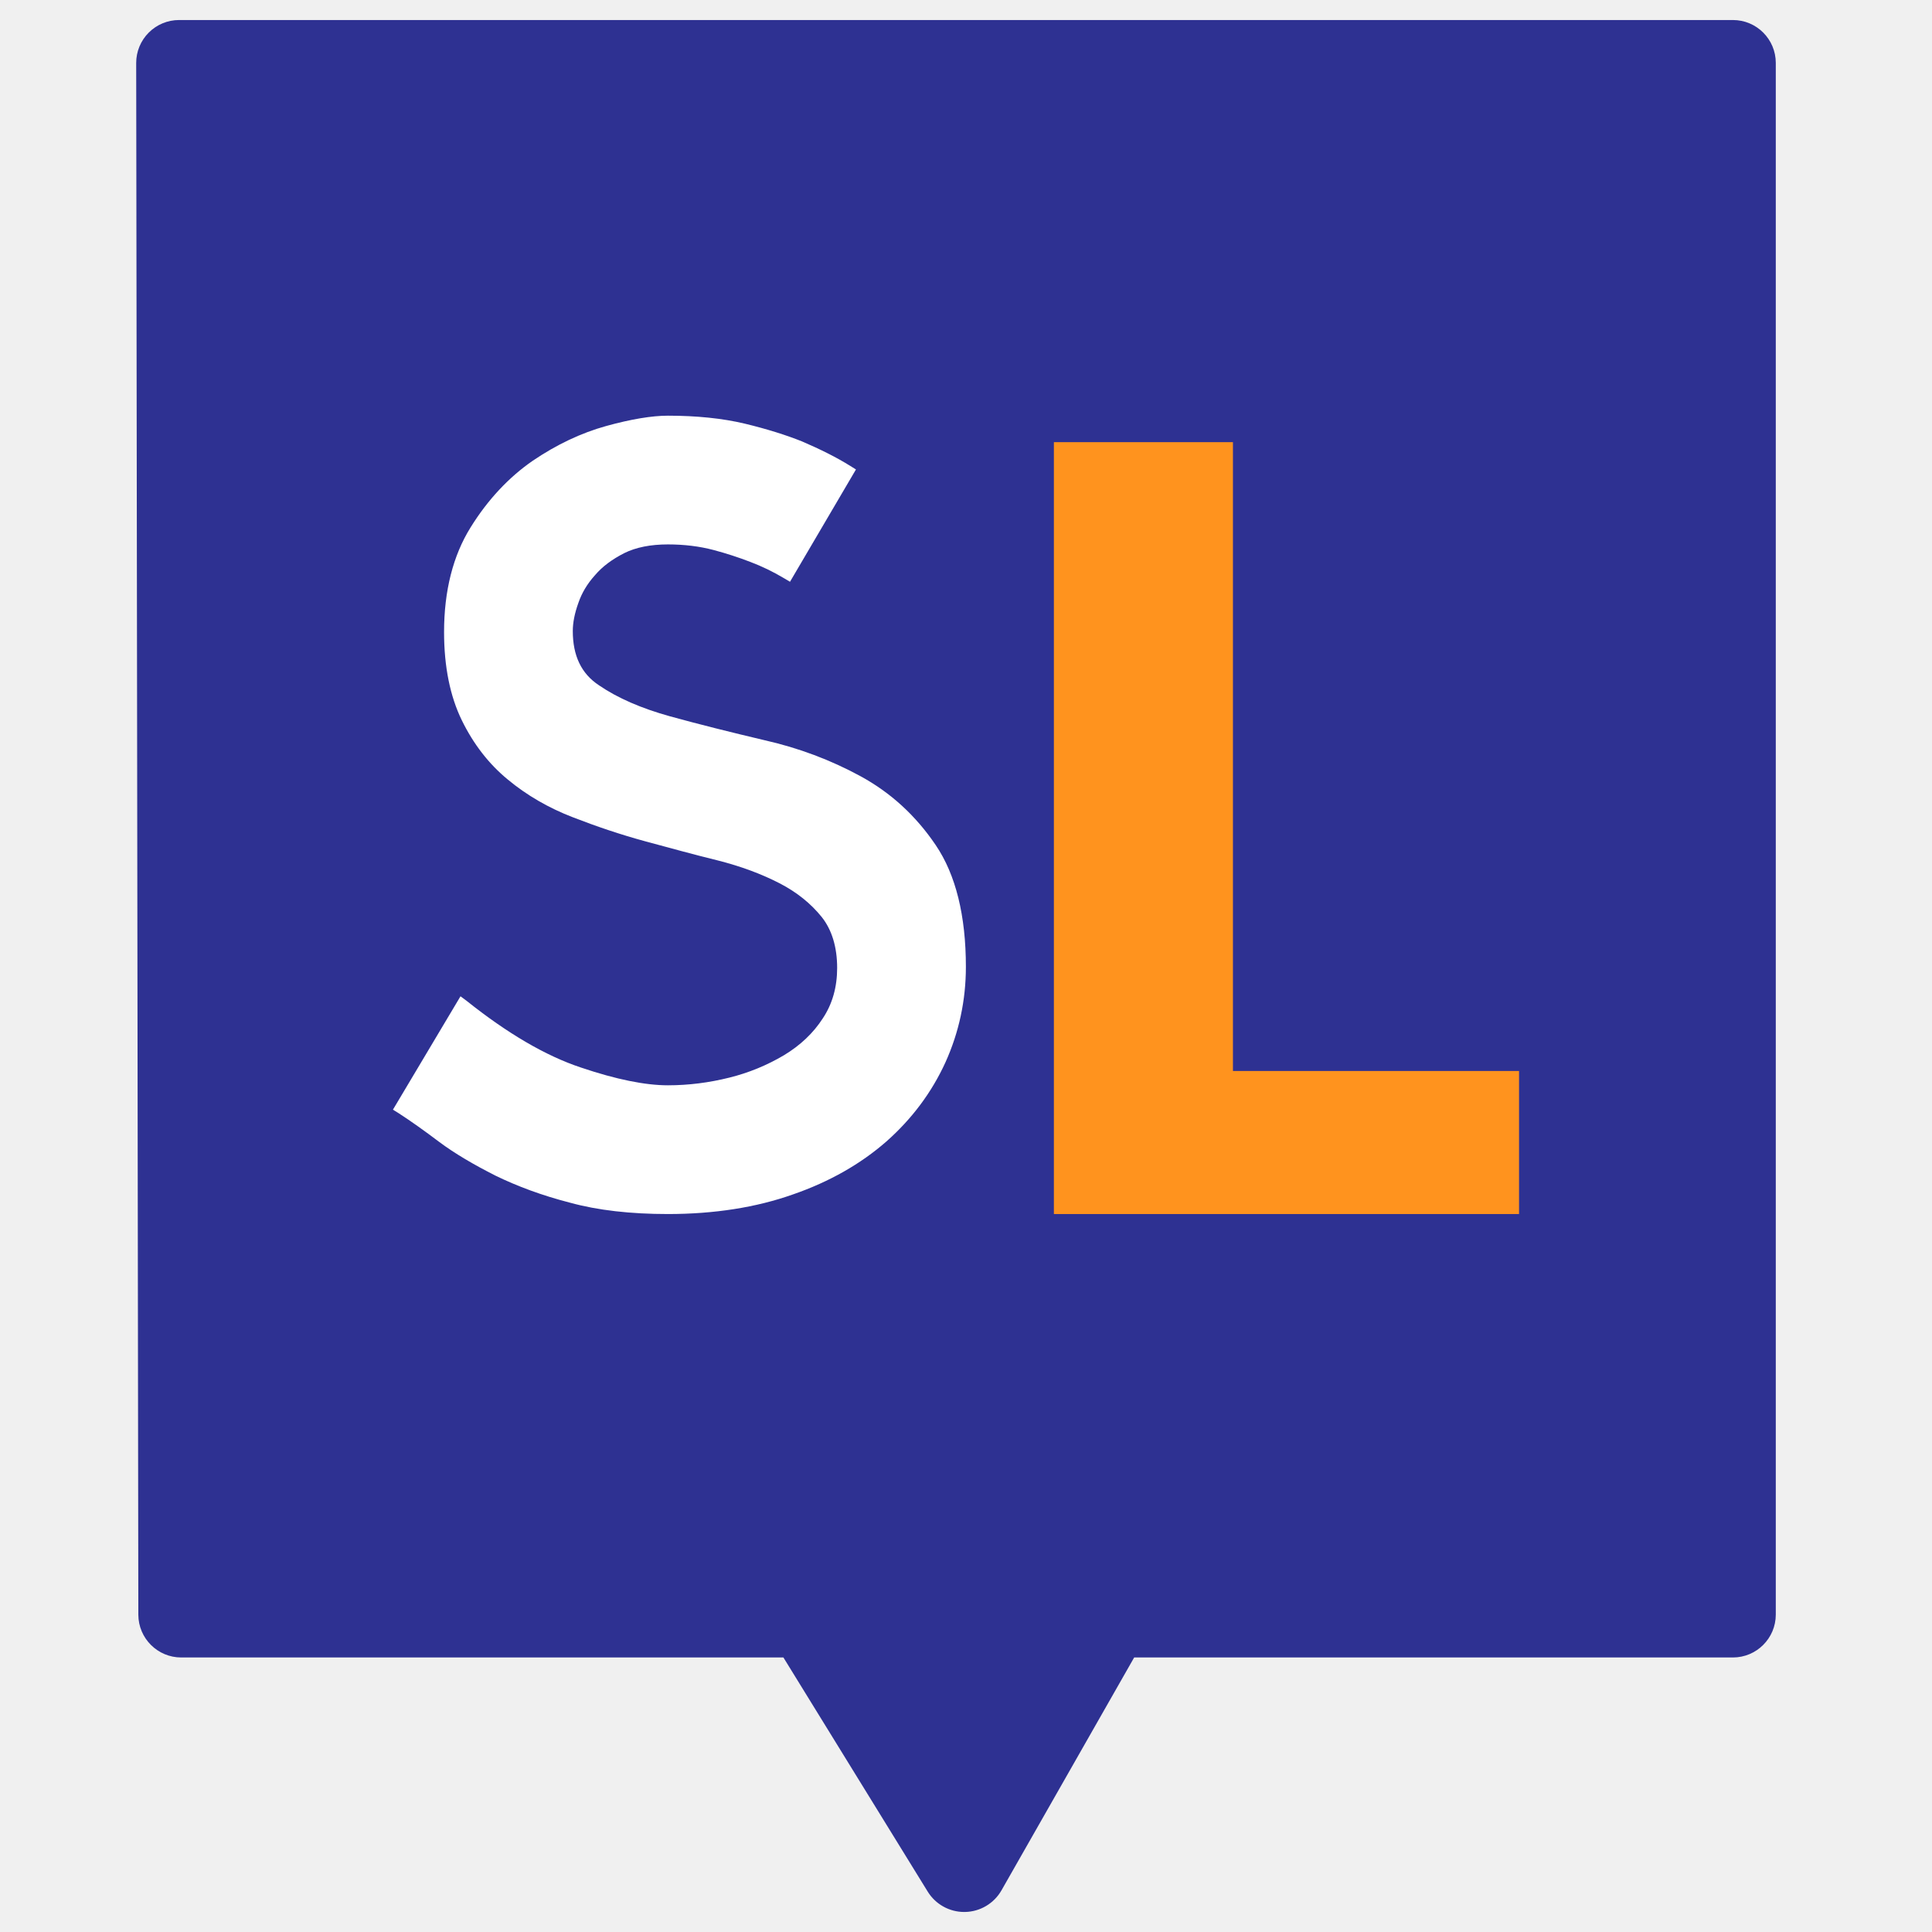
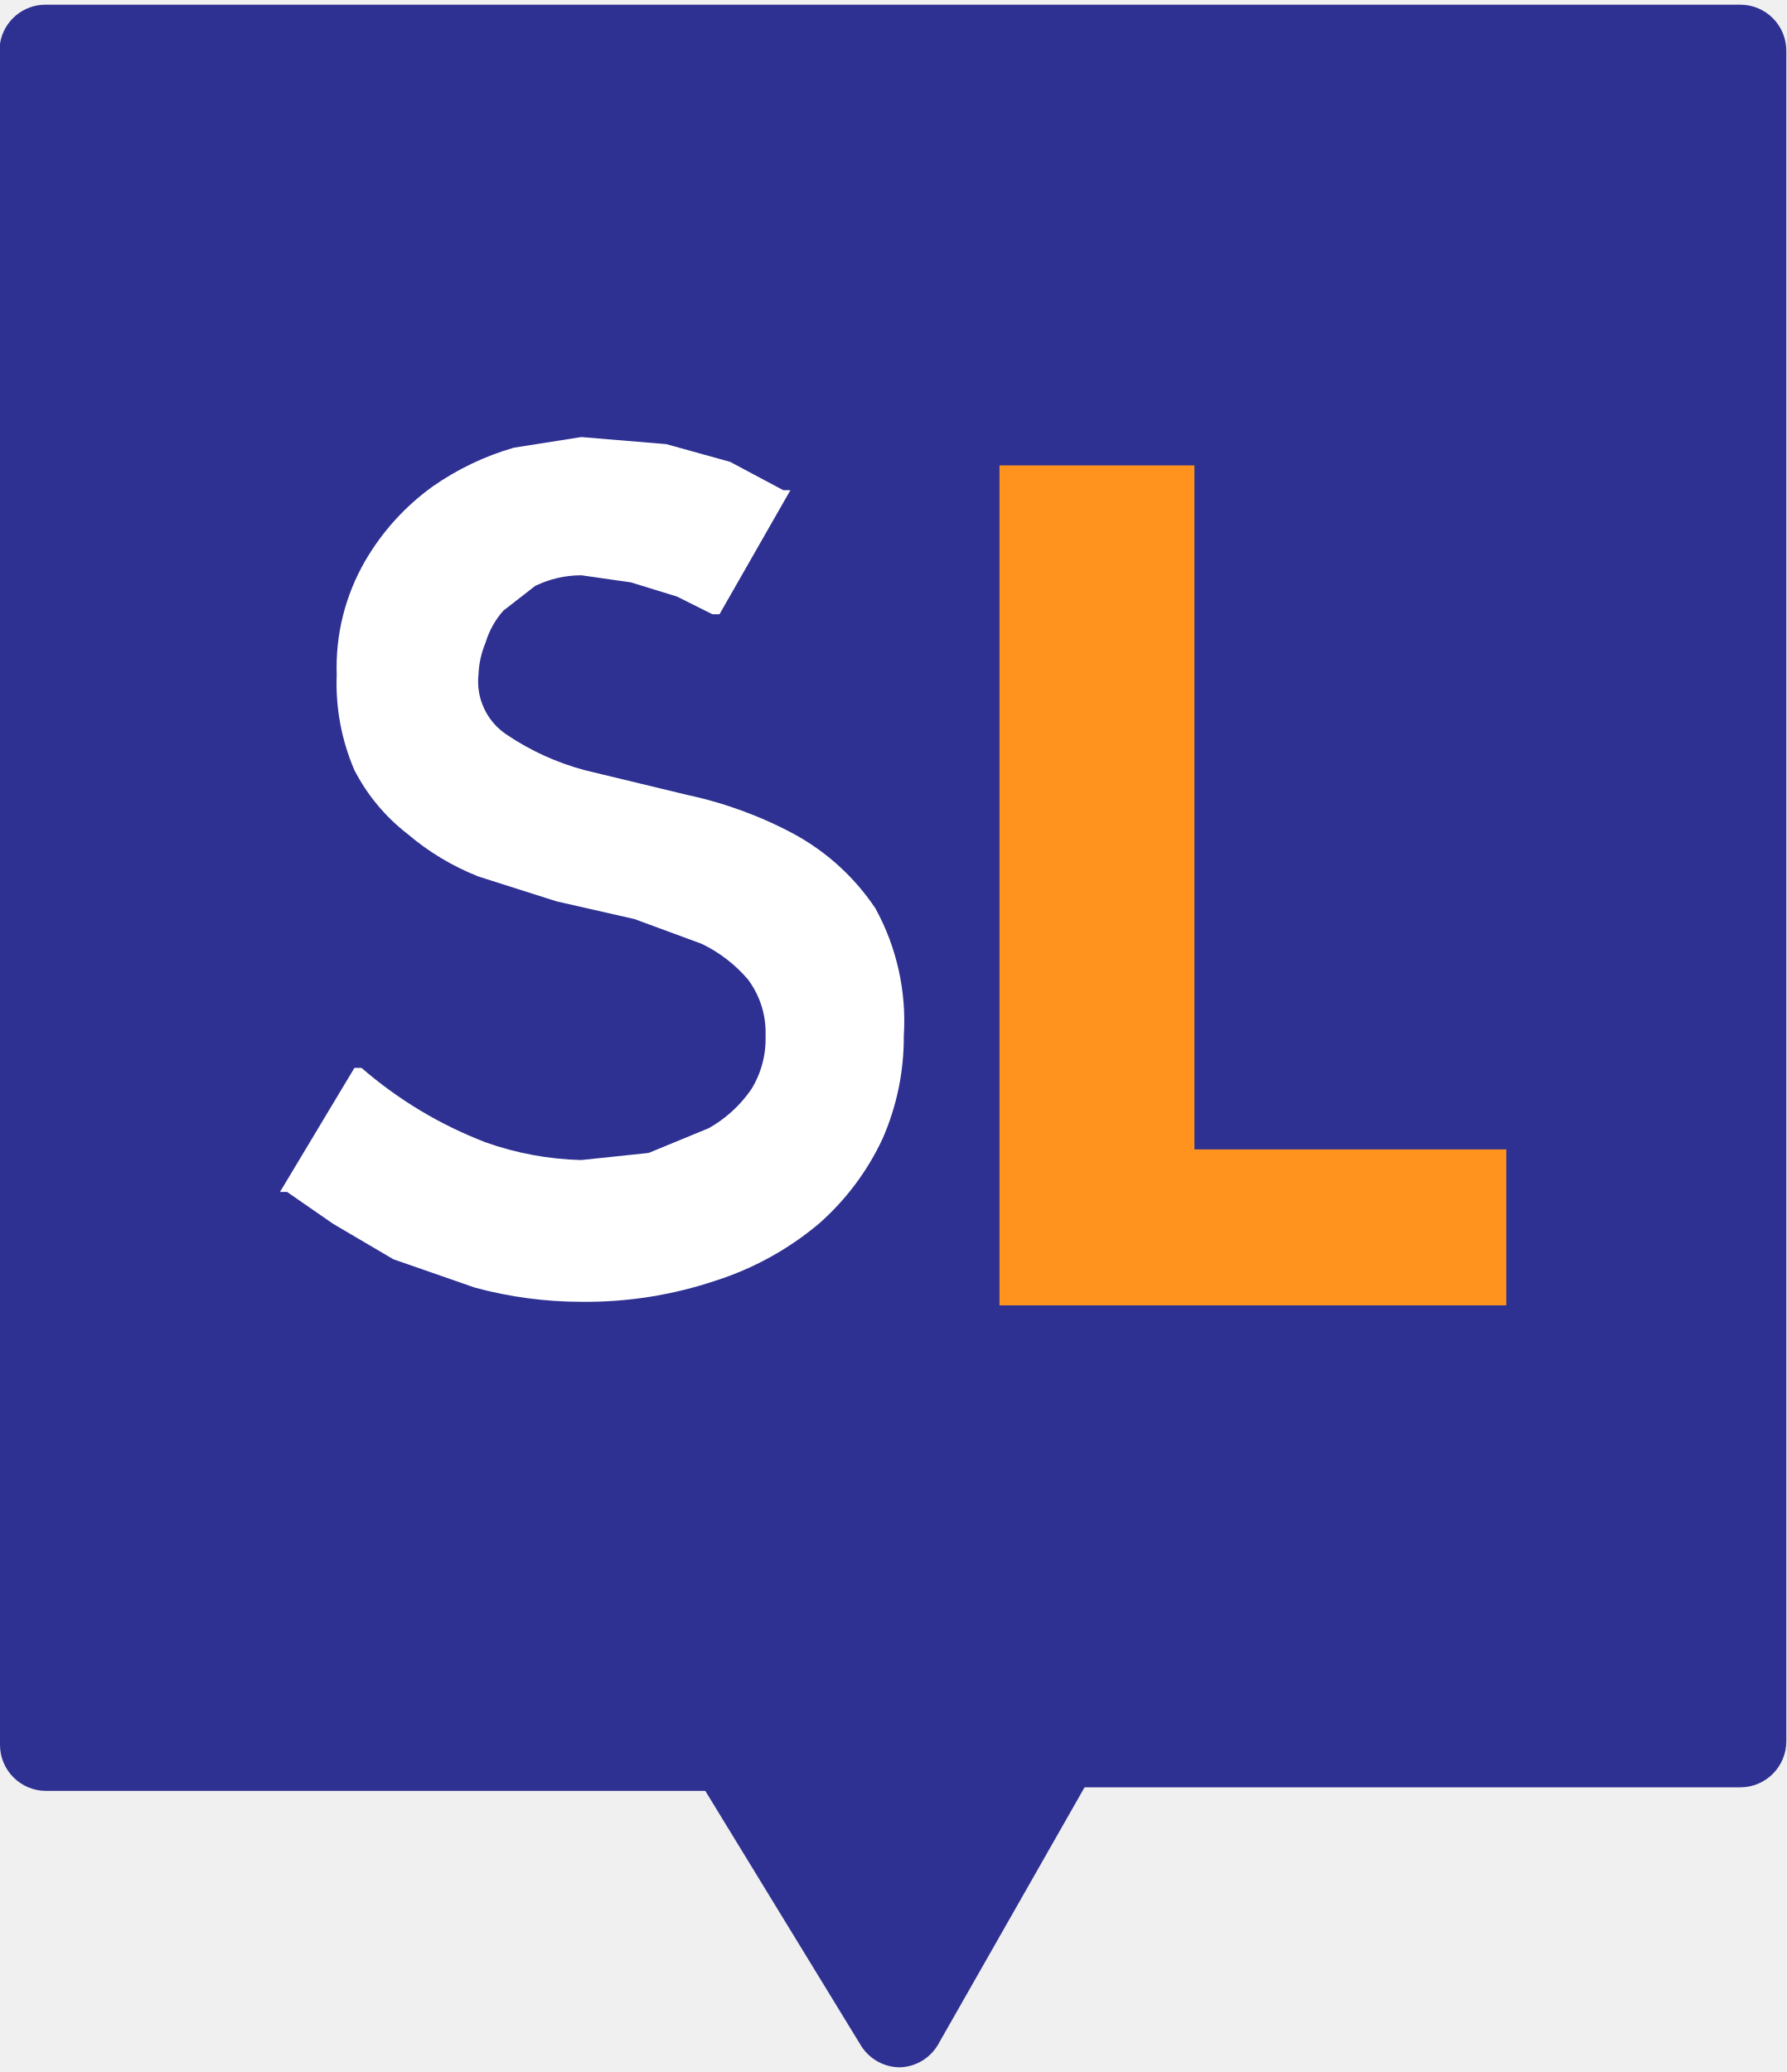
- <svg xmlns="http://www.w3.org/2000/svg" id="Capa_1" viewBox="0 0 337.741 337.741">
-   <style>.st0{fill:#2e3192}.st1{fill:#fff}.st2{fill:#ff931e}</style>
-   <path class="st0" d="M302.933 3.5H31.309a7.501 7.501 0 0 0-7.501 7.522l.375 271.24a7.5 7.5 0 0 0 7.5 7.488h105.269l25.222 40.926a7.5 7.5 0 0 0 6.385 3.565l.129-.001a7.504 7.504 0 0 0 6.388-3.786l23.192-40.704h104.665a7.5 7.5 0 0 0 7.5-7.5V11a7.5 7.5 0 0 0-7.5-7.5z" />
-   <path class="st1" d="M168.85 169.028c0 5.834-1.205 11.437-3.566 16.67-2.408 5.278-5.881 9.909-10.326 13.845-4.446 3.89-9.91 7.038-16.346 9.261-6.39 2.269-13.752 3.427-21.856 3.427-6.483 0-12.27-.649-17.133-1.991-4.862-1.25-9.215-2.871-13.012-4.724-3.75-1.898-7.084-3.843-9.816-5.88-2.64-1.992-5.048-3.705-7.132-5.048l-.972-.602L80.5 174.168l1.065.787c7.131 5.695 13.845 9.631 20.004 11.669 6.159 2.083 11.252 3.102 15.188 3.102 3.612 0 7.224-.463 10.743-1.343a35.357 35.357 0 0 0 9.585-3.936c2.825-1.713 5.094-3.843 6.76-6.436 1.667-2.5 2.501-5.464 2.501-8.798 0-3.658-.926-6.668-2.686-8.89-1.898-2.362-4.352-4.353-7.409-5.928-3.148-1.62-6.76-2.963-10.789-3.982-4.167-1.019-8.335-2.176-12.641-3.334-4.26-1.157-8.52-2.593-12.688-4.213-4.213-1.621-8.057-3.844-11.344-6.576-3.334-2.732-6.02-6.205-8.057-10.372-2.038-4.168-3.103-9.354-3.103-15.42 0-7.224 1.574-13.382 4.63-18.29 3.01-4.863 6.715-8.798 10.882-11.67 4.168-2.824 8.474-4.861 12.827-6.065 4.353-1.204 8.01-1.806 10.79-1.806 5 0 9.538.463 13.427 1.389 3.844.926 7.224 1.991 10.003 3.102 3.24 1.39 6.112 2.825 8.473 4.307l.973.602-11.53 19.633-1.02-.602a37.116 37.116 0 0 0-5.926-2.87 62.35 62.35 0 0 0-6.437-2.085c-2.454-.648-5.14-.972-7.964-.972-3.01 0-5.603.51-7.64 1.528-2.084 1.065-3.797 2.315-5.094 3.844-1.343 1.481-2.315 3.102-2.917 4.862-.648 1.805-.973 3.426-.973 4.908 0 4.306 1.482 7.455 4.585 9.492 3.241 2.223 7.409 4.029 12.41 5.418 5.047 1.39 10.603 2.778 16.484 4.168 5.974 1.343 11.623 3.472 16.809 6.297 5.279 2.871 9.678 6.9 13.15 12.04 3.52 5.186 5.28 12.363 5.28 21.3z" />
-   <path class="st2" d="M265.55 187.224v25.007h-81.315V77.297h31.301v109.927h50.014z" />
+ <svg xmlns="http://www.w3.org/2000/svg" id="Capa_1" width="50" height="58" data-name="Capa 1" viewBox="0 0 50.4 58.2">
+   <defs>
+     <style>.cls-1{fill:#2e3192}.cls-2{fill:#fff}.cls-3{fill:#ff931e}</style>
+   </defs>
+   <path class="cls-1" d="M52.1 2.7H4.3A1.3 1.3 0 0 0 3 3.8v48a1.3 1.3 0 0 0 1.3 1.3h18.6l4.4 7.2a1.3 1.3 0 0 0 1.1.6 1.3 1.3 0 0 0 1.1-.7l4.1-7.2h18.5a1.3 1.3 0 0 0 1.3-1.3V4a1.3 1.3 0 0 0-1.3-1.3z" transform="translate(-3 -2.7)" />
+   <path class="cls-2" d="M28.5 31.8a7.1 7.1 0 0 1-.6 2.9 7.3 7.3 0 0 1-1.8 2.4 8.6 8.6 0 0 1-2.9 1.6 11.5 11.5 0 0 1-3.8.6 11.5 11.5 0 0 1-3-.4l-2.3-.8-1.7-1-1.3-.9h-.2l2.1-3.5h.2a11.8 11.8 0 0 0 3.5 2.1 8.7 8.7 0 0 0 2.7.5l1.9-.2 1.7-.7a3.6 3.6 0 0 0 1.2-1.1 2.7 2.7 0 0 0 .4-1.5 2.5 2.5 0 0 0-.5-1.6 4 4 0 0 0-1.3-1l-1.9-.7-2.2-.5-2.2-.7a7.1 7.1 0 0 1-2-1.2 5.4 5.4 0 0 1-1.5-1.8 6.2 6.2 0 0 1-.5-2.7 6 6 0 0 1 .8-3.2 6.8 6.8 0 0 1 1.9-2.1 7.7 7.7 0 0 1 2.3-1.1l1.9-.3 2.4.2 1.8.5 1.5.8h.2l-2 3.5h-.2l-1-.5-1.3-.4-1.4-.2a3 3 0 0 0-1.3.3l-.9.7a2.4 2.4 0 0 0-.5.9 2.6 2.6 0 0 0-.2.9 1.8 1.8 0 0 0 .8 1.7 7.3 7.3 0 0 0 2.2 1l2.9.7a11.4 11.4 0 0 1 3 1.1 6.5 6.5 0 0 1 2.3 2.1 6.6 6.6 0 0 1 .8 3.6z" transform="translate(-3 -2.7)" />
+   <path class="cls-3" d="M45.5 35v4.4H31.2V15.7h5.5V35z" transform="translate(-3 -2.7)" />
</svg>
